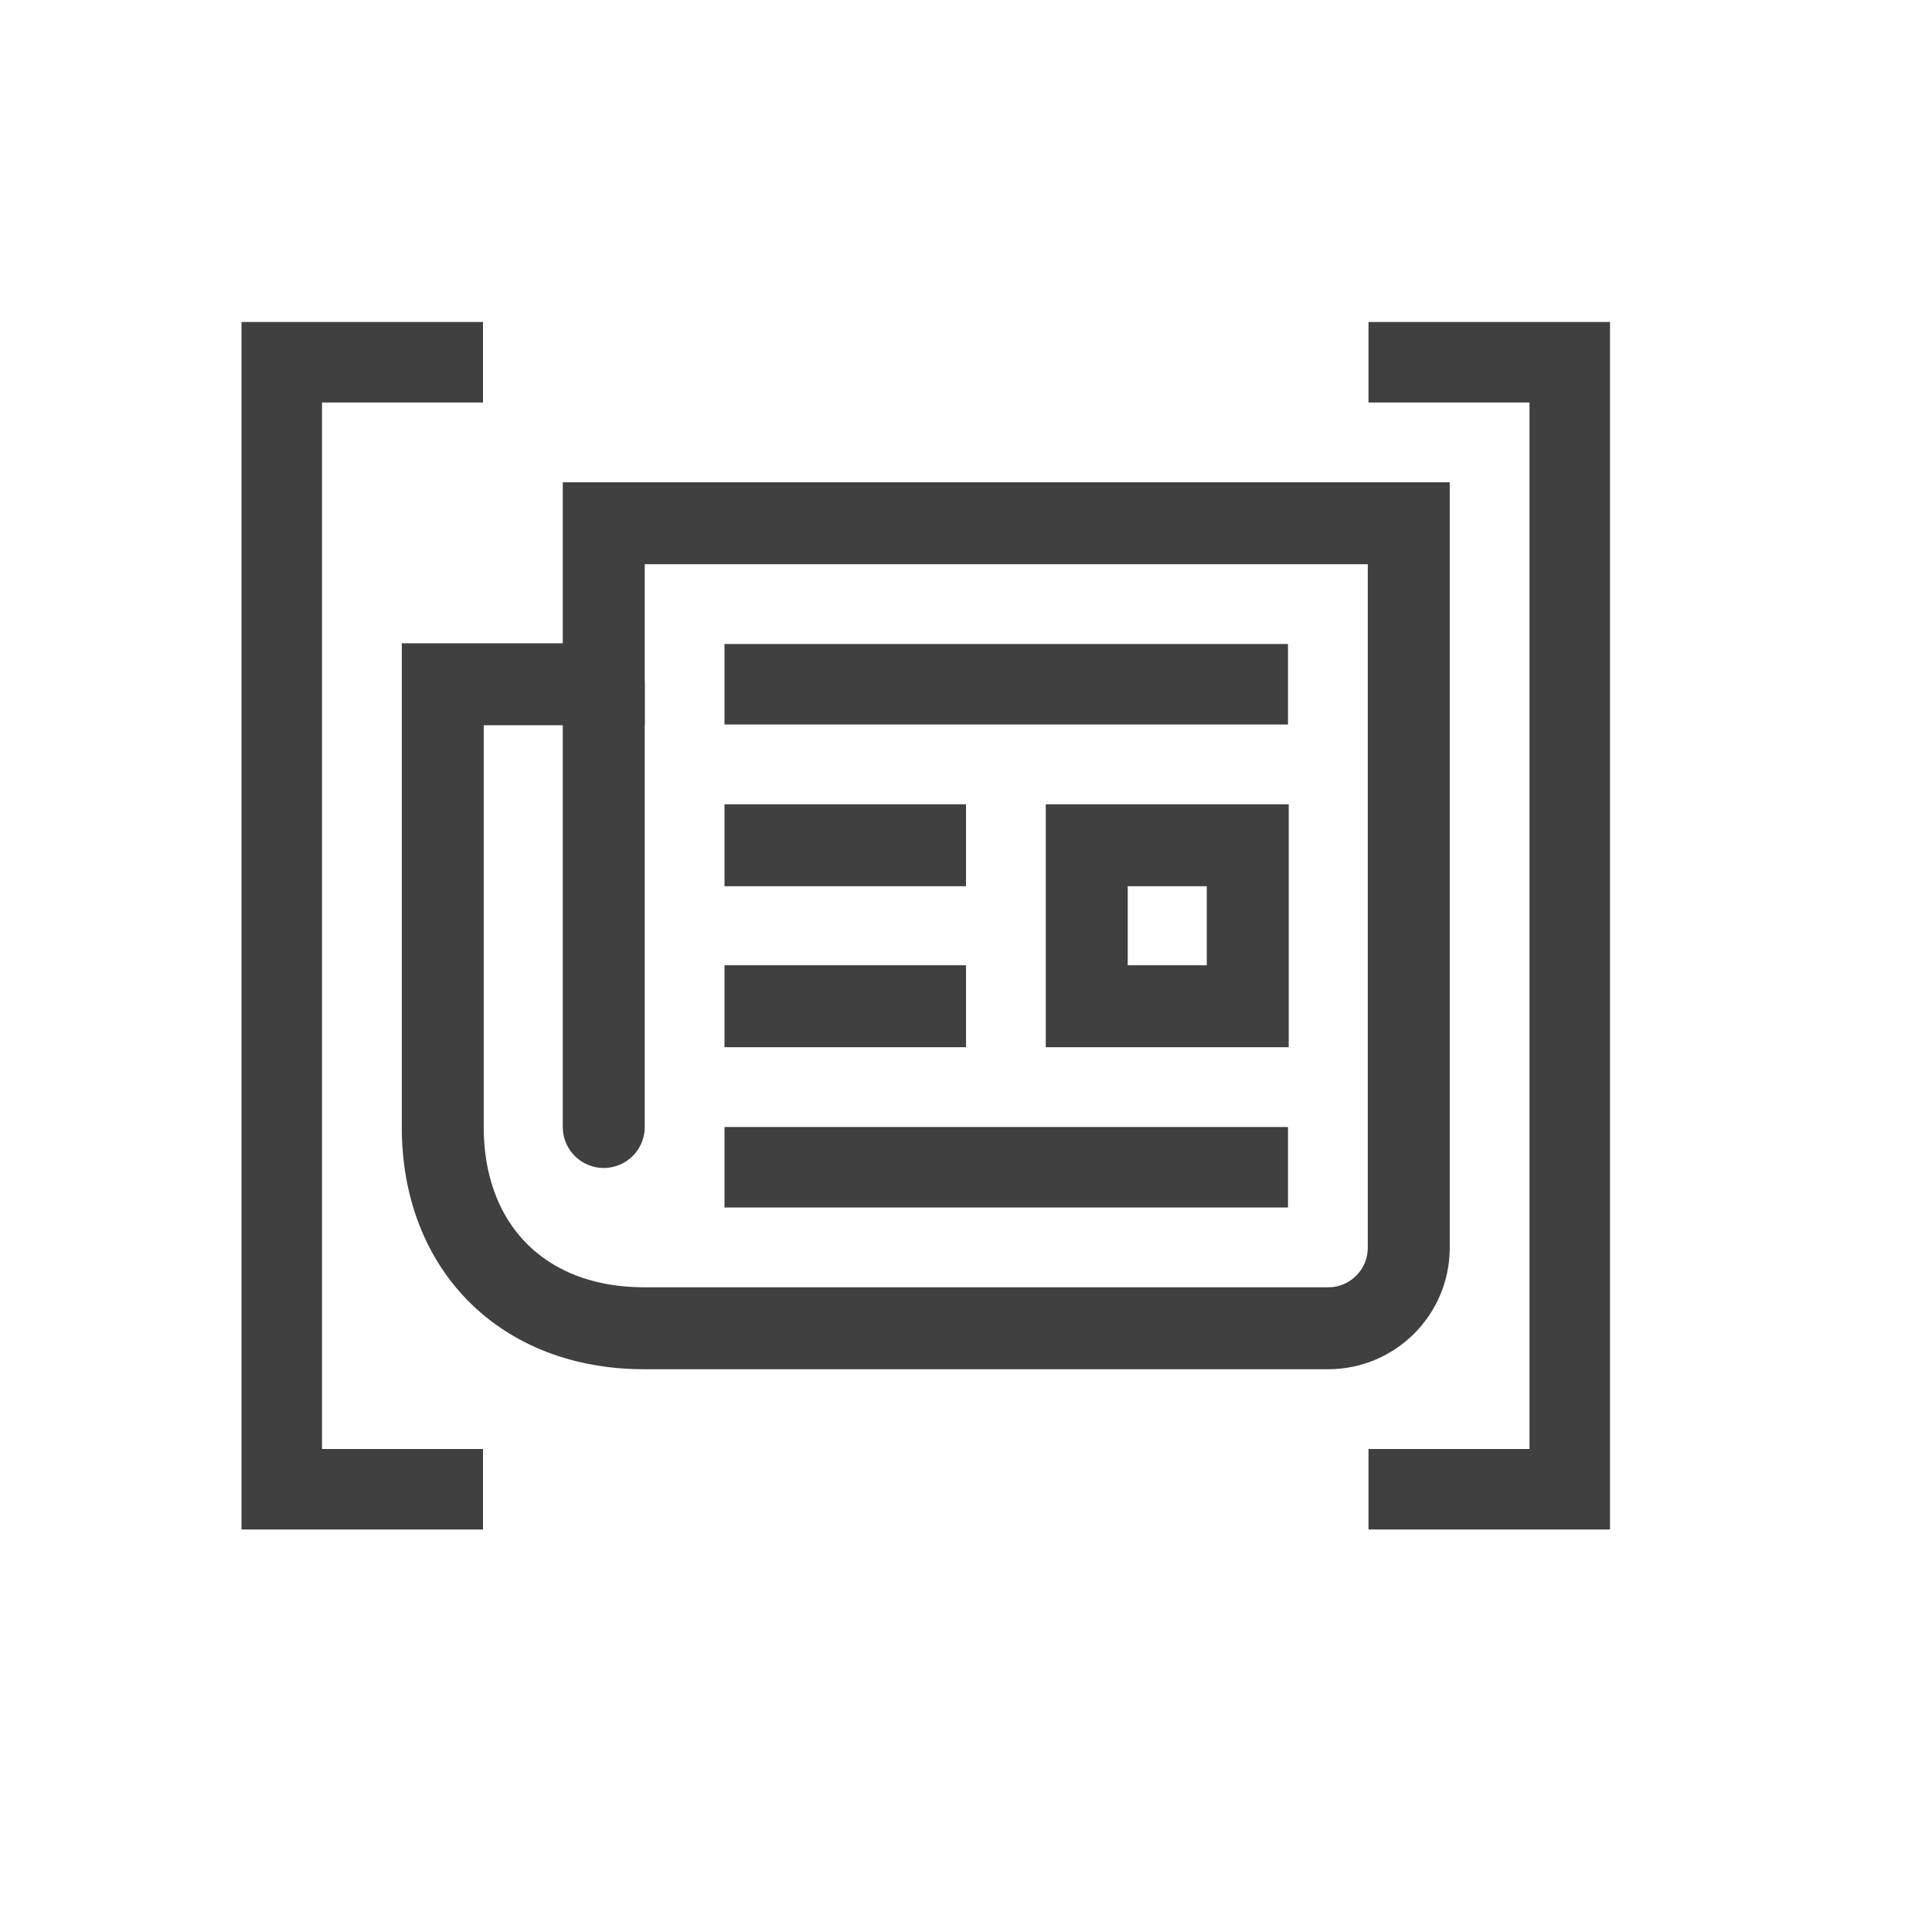
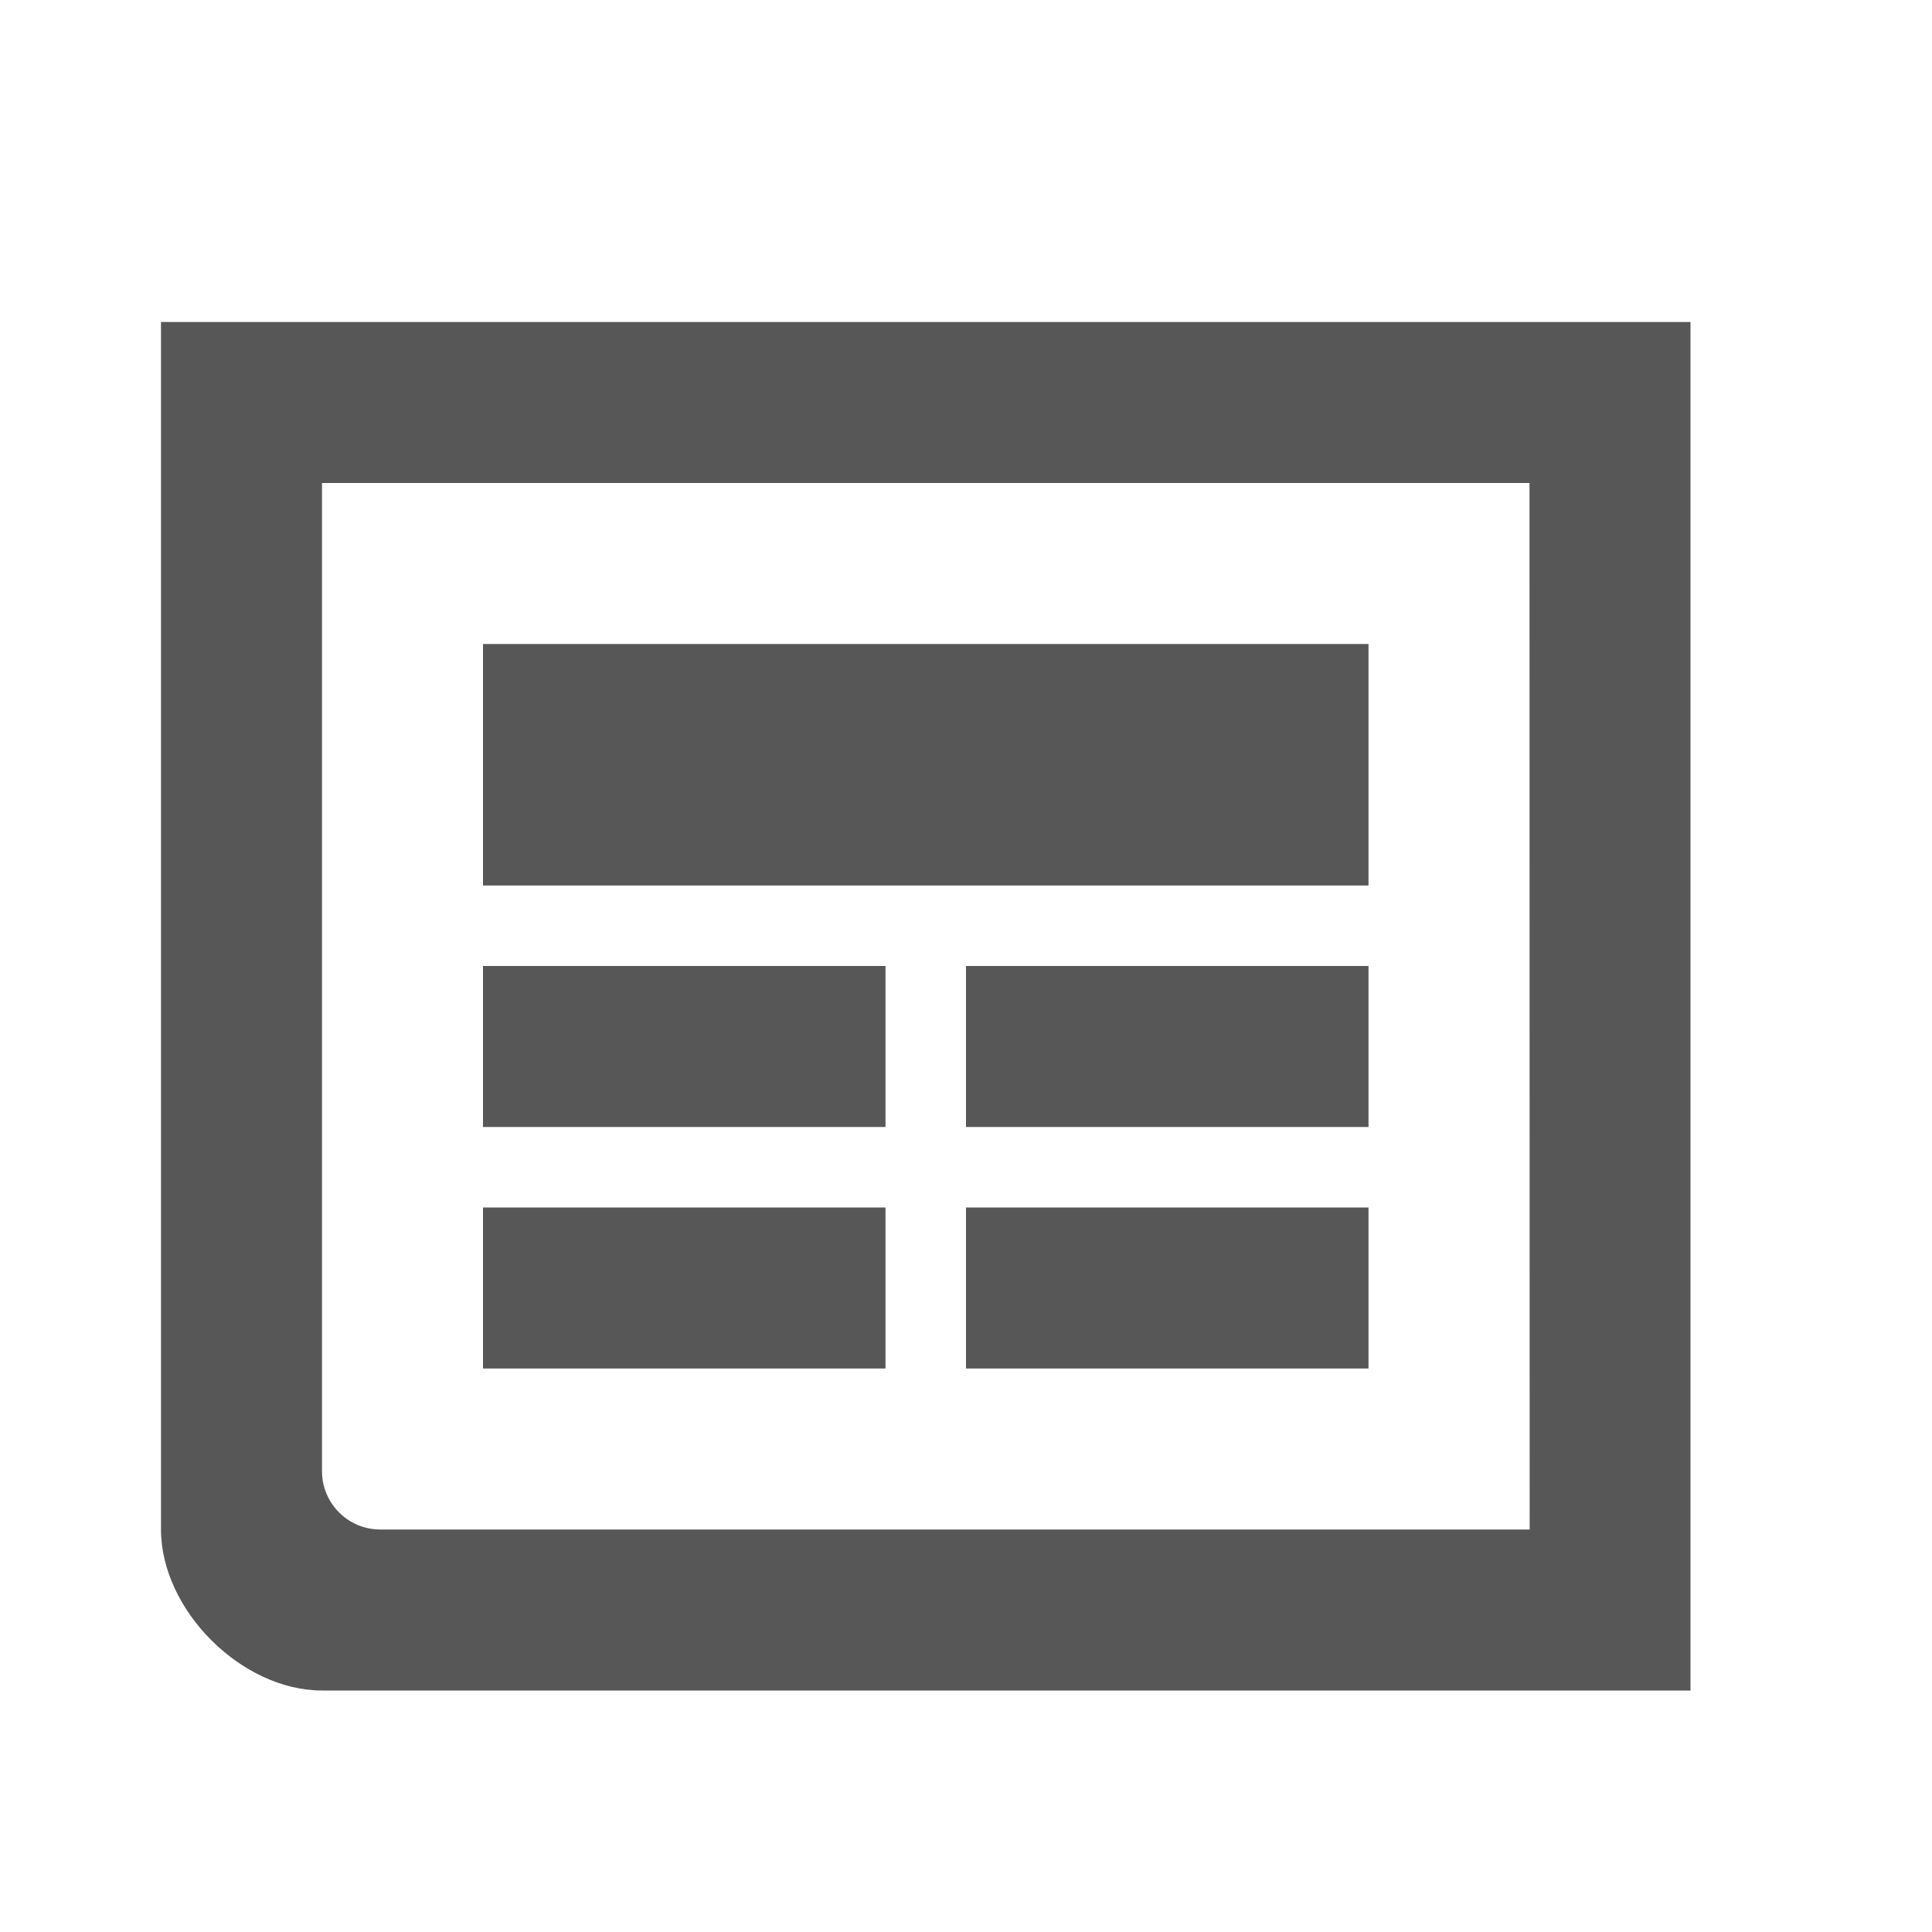
- <svg xmlns="http://www.w3.org/2000/svg" version="1.1" x="0px" y="0px" width="24" height="24" viewBox="0, 0, 24, 24">
-   <g id="news" opacity="0.75">
-     <path d="M5.5,14 L5.5,8.5 L7.5,8.5 L7.5,6.5 C7.5,6.5 17.5,6.5 17.5,6.5 L17.5,15.5 C17.5,16.052 17.052,16.5 16.5,16.5 L8,16.5 C6.5,16.5 5.5,15.5 5.5,14 z" fill-opacity="0" stroke="#000000" stroke-width="1.018" />
-     <path d="M9,8.5 L16,8.5" fill-opacity="0" stroke="#000000" stroke-width="1" />
-     <path d="M7.5,8.5 L7.5,14" fill-opacity="0" stroke="#000000" stroke-width="1.018" stroke-linecap="round" />
-     <path d="M9,10.5 L12,10.5" fill-opacity="0" stroke="#000000" stroke-width="1.018" />
-     <path d="M9,12.5 L12,12.5" fill-opacity="0" stroke="#000000" stroke-width="1.018" />
-     <path d="M13.5,10.5 L15.5,10.5 L15.5,12.5 L13.5,12.5 z" fill-opacity="0" stroke="#000000" stroke-width="1.018" />
-     <path d="M17,5 L17,4 L20,4 L20,19 L17,19 L17,18 L19,18 L19,5 z" fill="#000000" />
-     <path d="M6,18 L6,19 L3,19 L3,4 L6,4 L6,5 L4,5 L4,18 z" fill="#000000" />
-     <path d="M9,14.5 L16,14.5" fill-opacity="0" stroke="#000000" stroke-width="1" />
+ <svg xmlns="http://www.w3.org/2000/svg" version="1.1" id="Layer_1" x="0px" y="0px" width="24" height="24" viewBox="0 0 24 24" enable-background="new 0 0 24 24" xml:space="preserve">
+   <g>
+     <g>
+       <path fill="#575757" d="M21,21H4c-1,0-2-1-2-2V4h19V21z M4,6v12.278C4,18.675,4.325,19,4.722,19h14.28L19,6H4z" />
+     </g>
+     <g>
+       <rect x="6" y="8" fill="#575757" width="11" height="3" />
+     </g>
+     <g>
+       <rect x="12" y="12" fill="#575757" width="5" height="2" />
+     </g>
+     <g>
+       <rect x="6" y="12" fill="#575757" width="5" height="2" />
+     </g>
+     <g>
+       <rect x="12" y="15" fill="#575757" width="5" height="2" />
+     </g>
+     <g>
+       <rect x="6" y="15" fill="#575757" width="5" height="2" />
+     </g>
  </g>
</svg>
